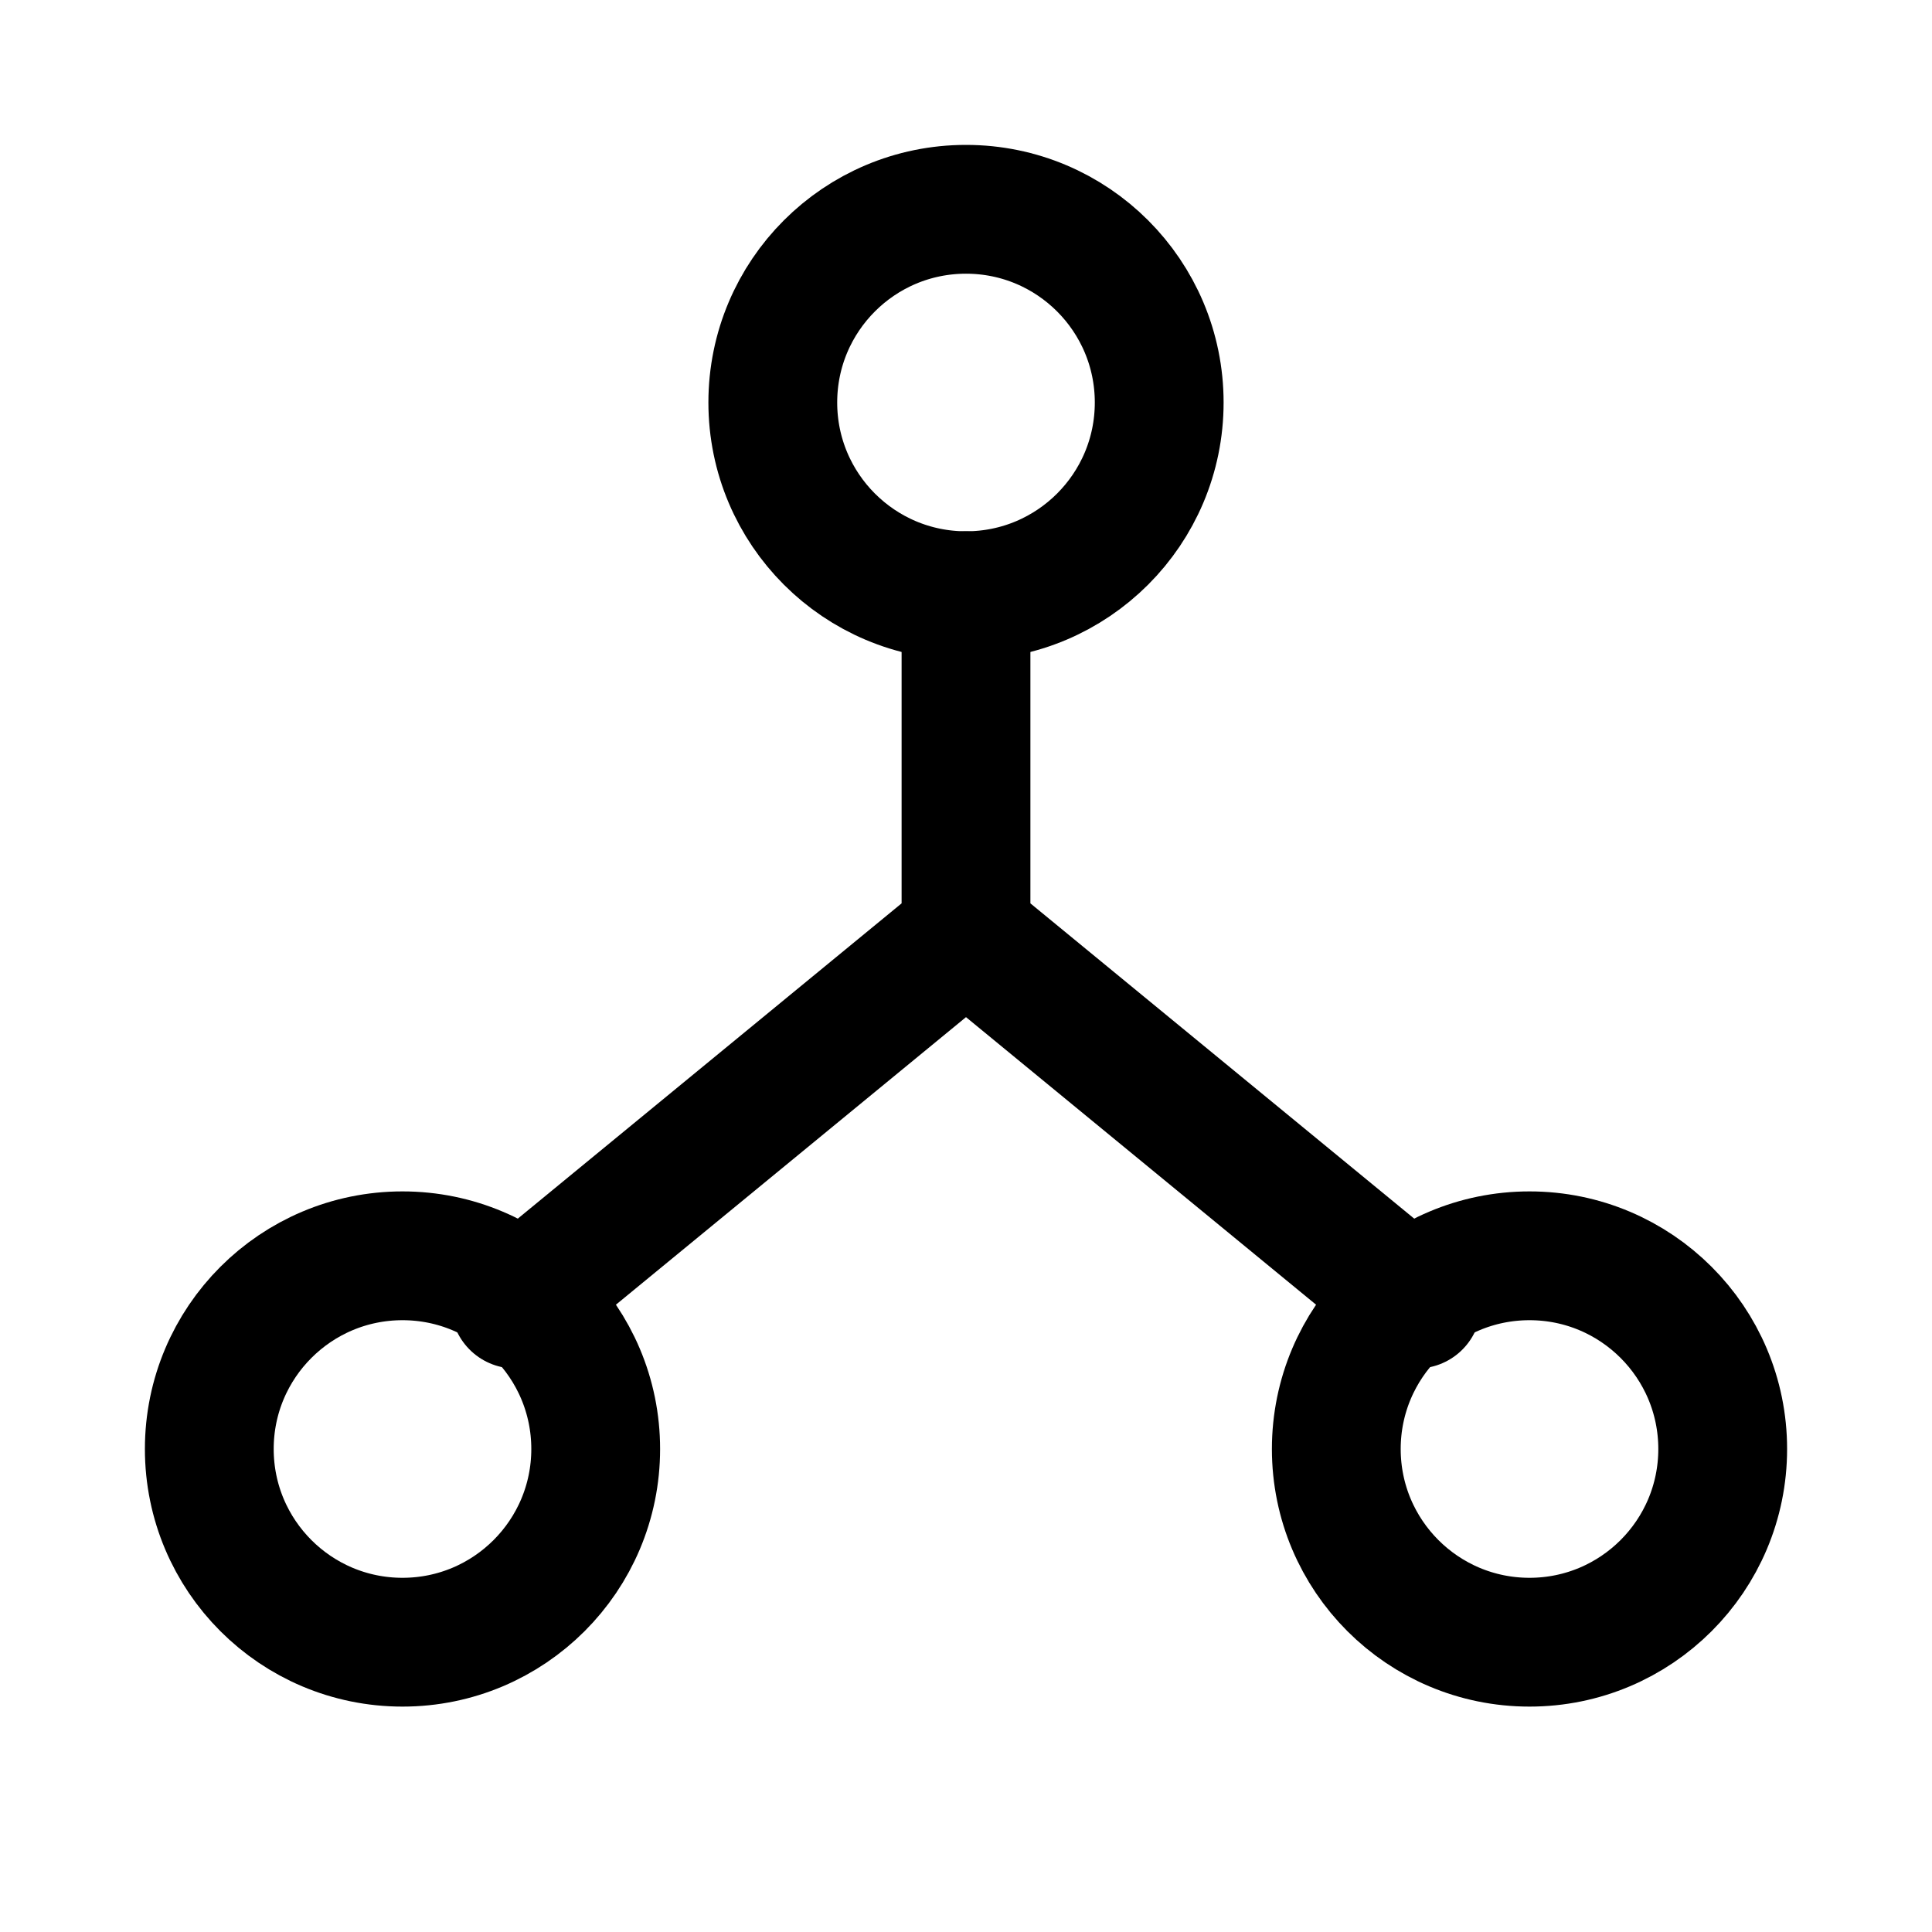
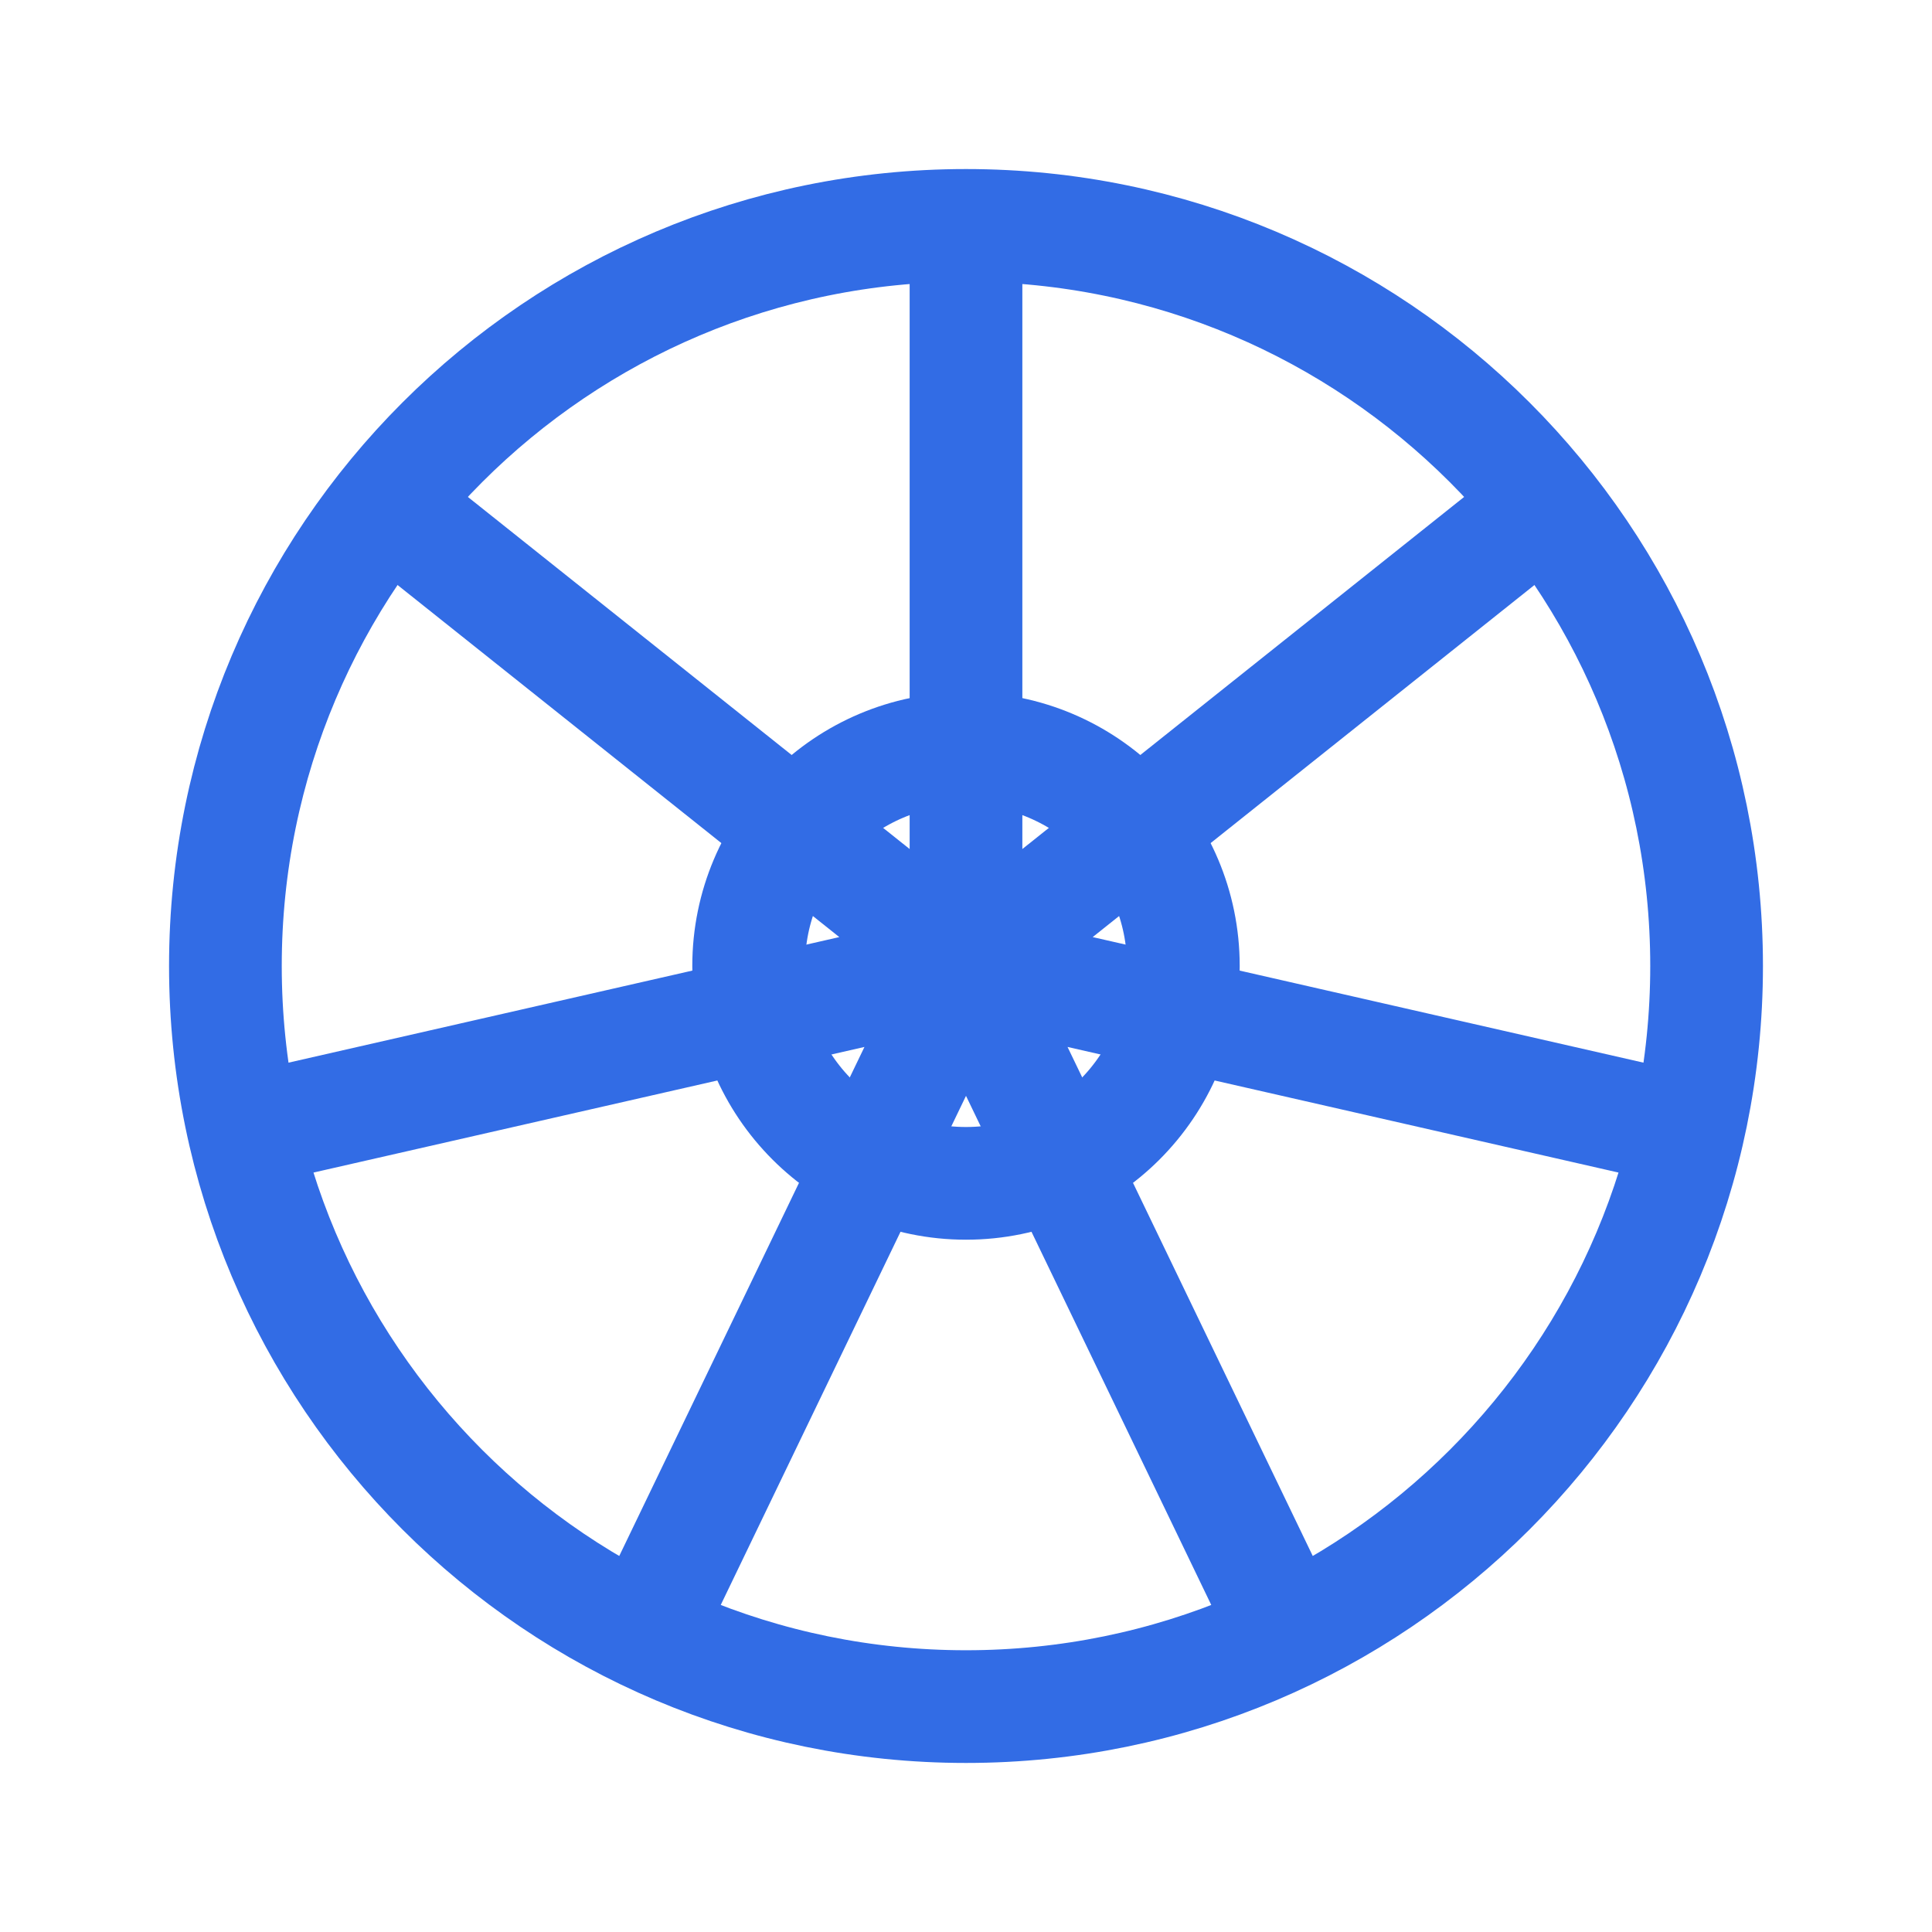
- <svg xmlns="http://www.w3.org/2000/svg" viewBox="0 0 24 24" fill="none" stroke="currentColor" stroke-width="1.6" stroke-linecap="round" stroke-linejoin="round">
-   <circle cx="12" cy="5" r="2.4" />
-   <circle cx="5" cy="18" r="2.4" />
-   <circle cx="19" cy="18" r="2.4" />
-   <path d="M12 7.4v4.2M12 11.6 6.4 16.2M12 11.6l5.6 4.6" />
+ <svg xmlns="http://www.w3.org/2000/svg" viewBox="0 0 24 24" fill="none" stroke="#326ce5" stroke-width="1.4" stroke-linecap="round" stroke-linejoin="round">
+   <circle cx="12" cy="12" r="9.2" />
+   <circle cx="12" cy="12" r="2.7" />
+   <path d="M12 12 12 3.5M12 12 18.65 6.70M12 12 20.29 13.89M12 12 15.69 19.66M12 12 8.31 19.66M12 12 3.71 13.89M12 12 5.35 6.70" />
</svg>
